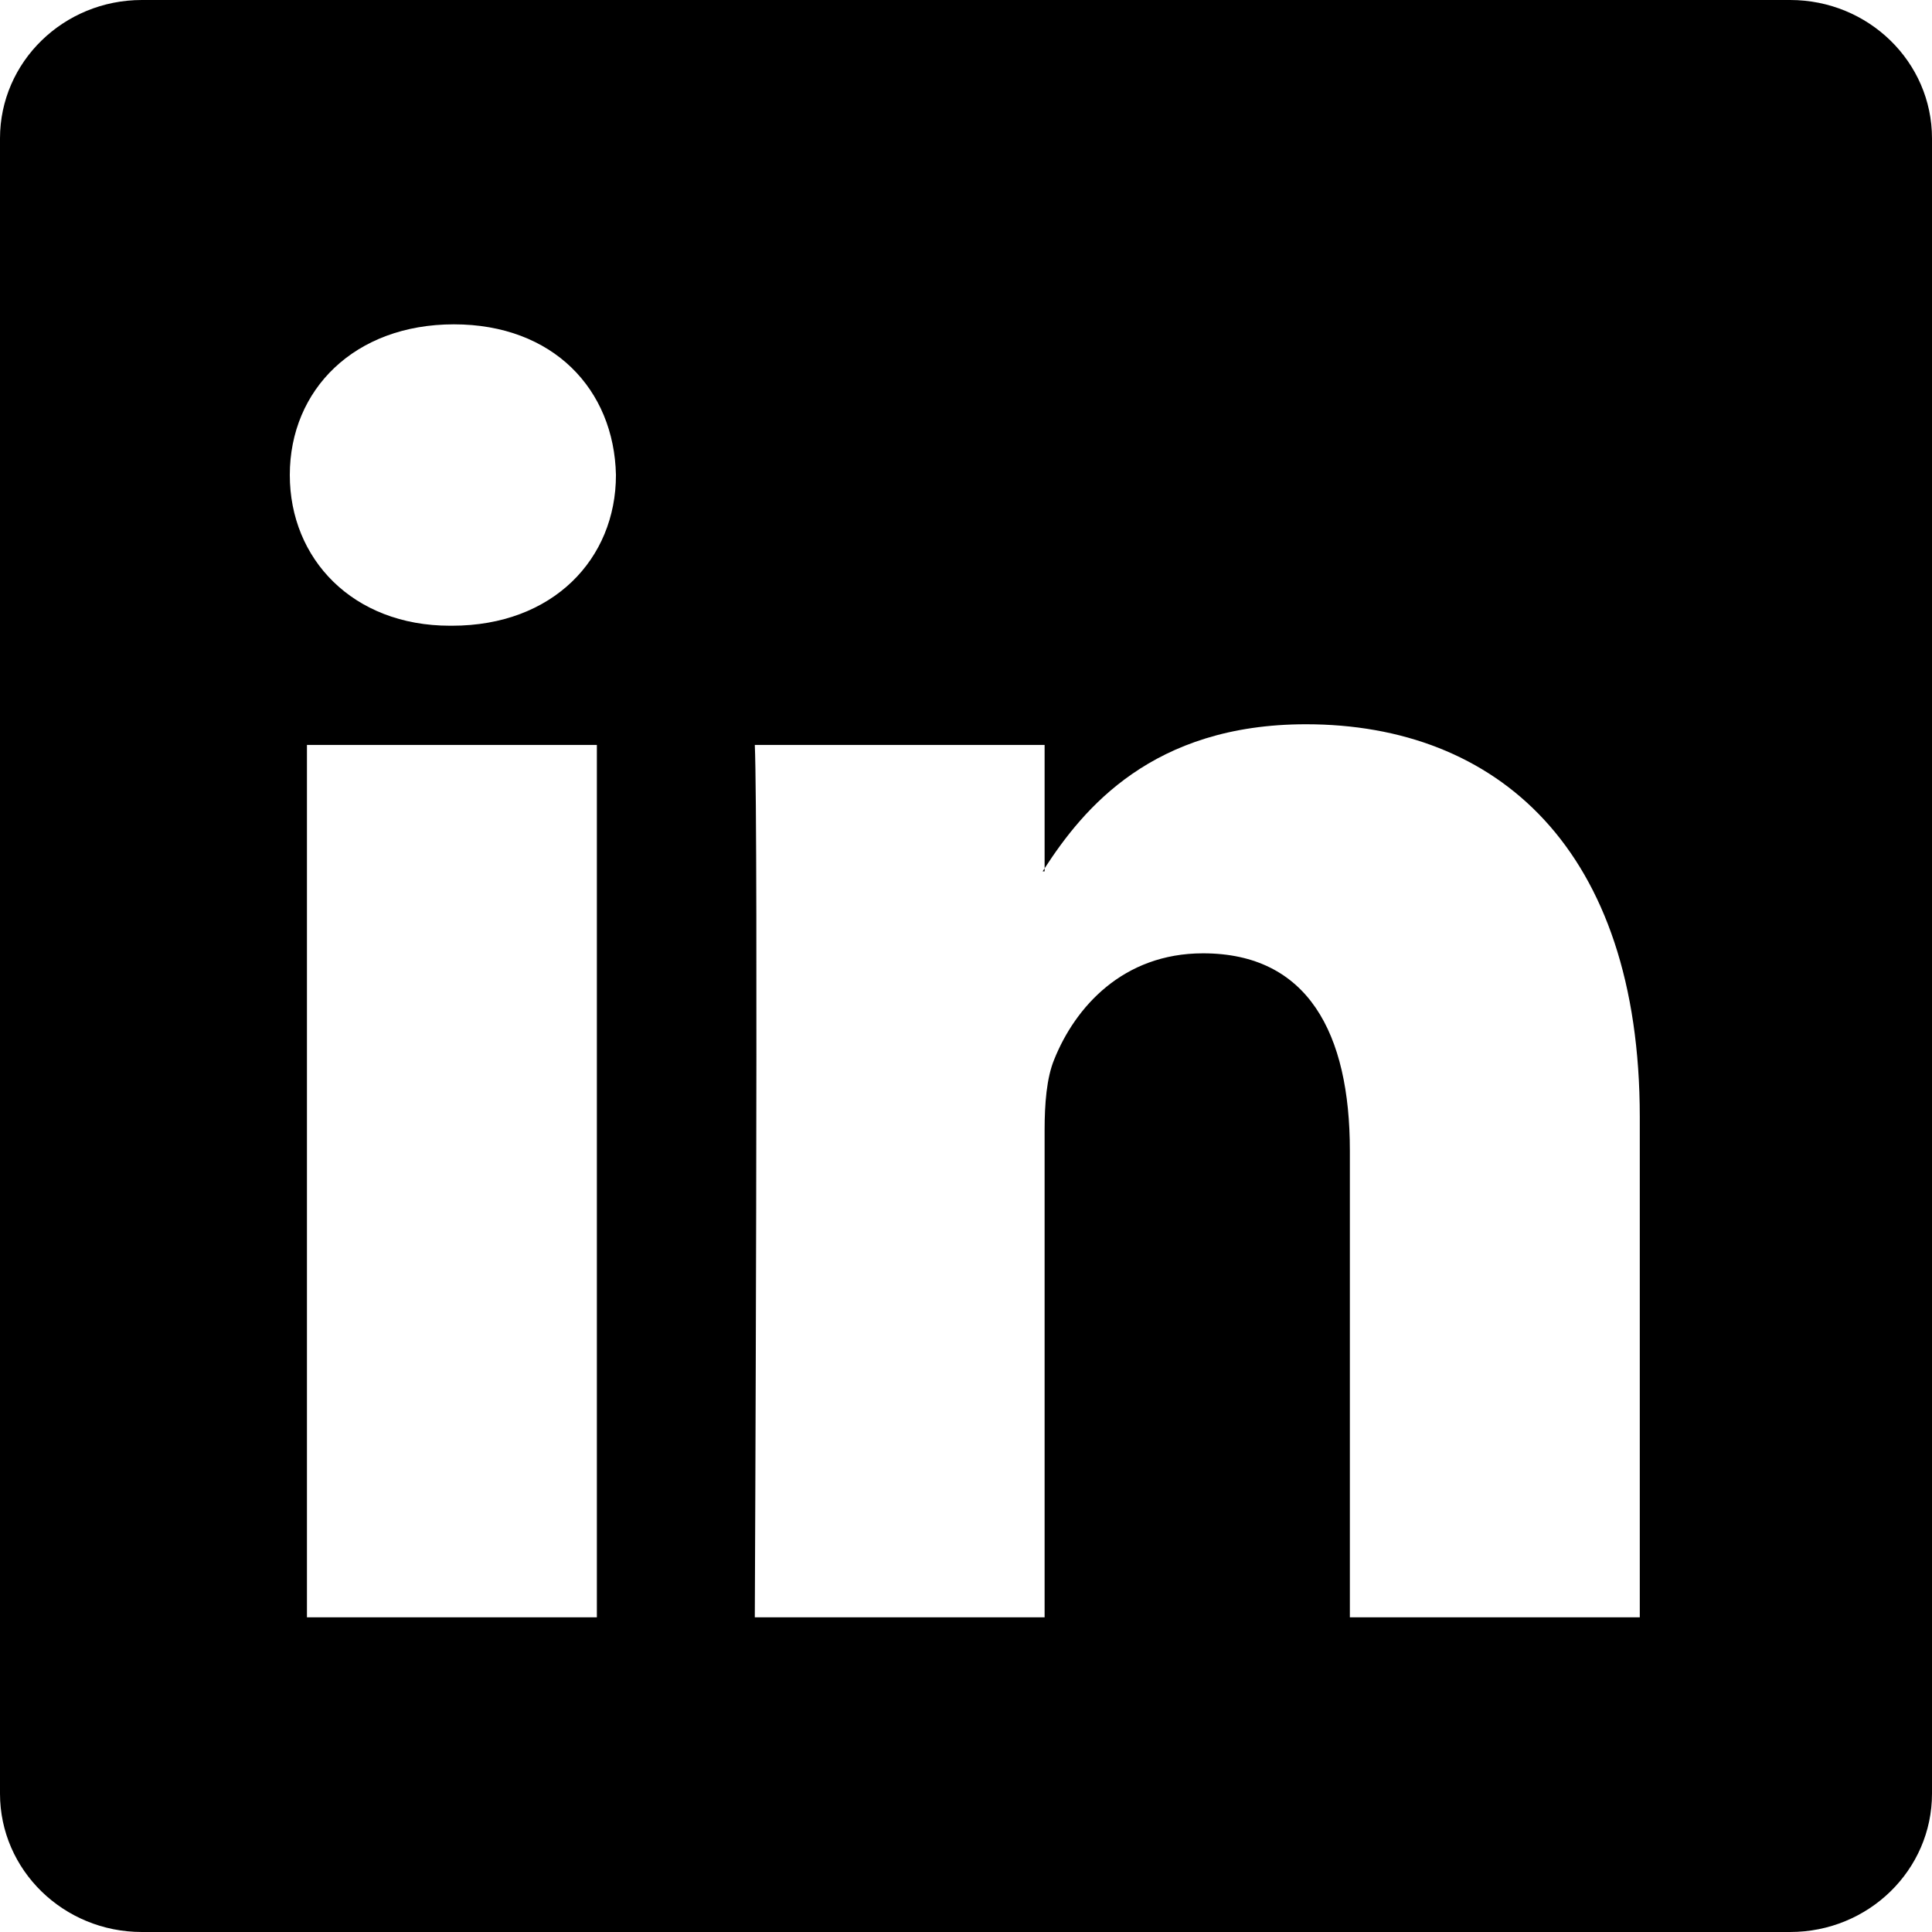
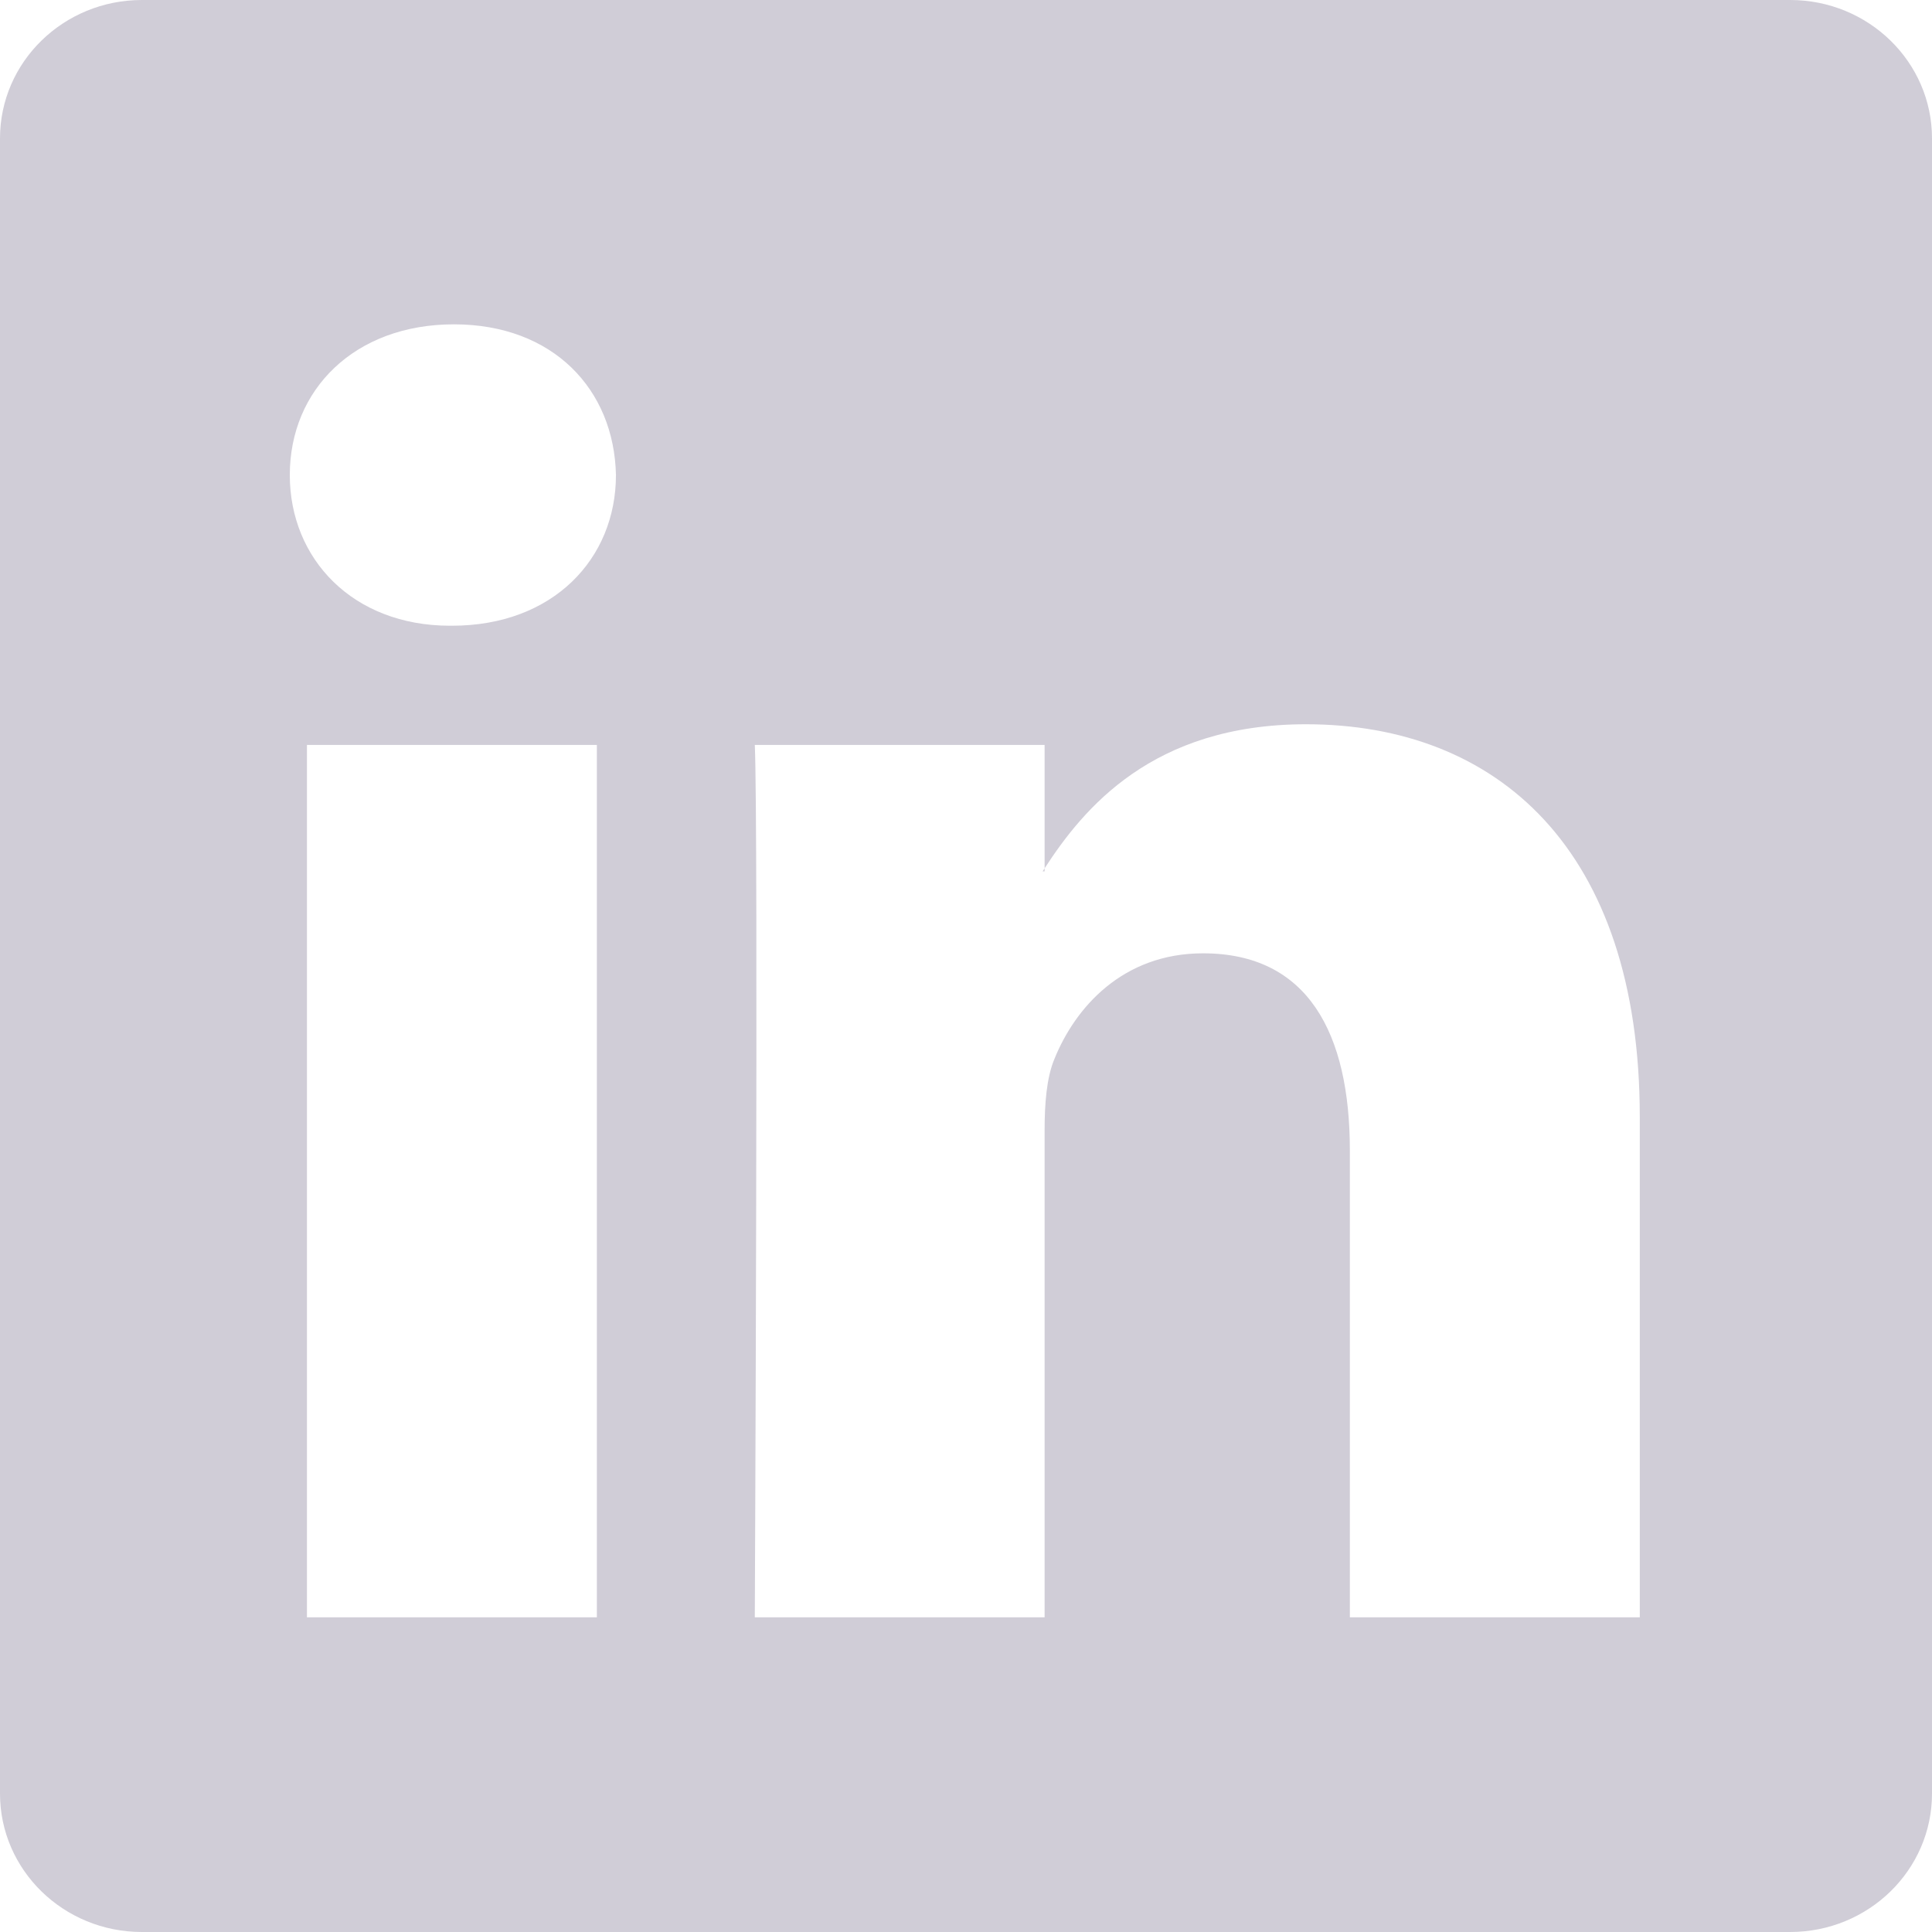
- <svg xmlns="http://www.w3.org/2000/svg" width="16" height="16" fill="currentColor" class="bi bi-linkedin" viewBox="0 0 16 16">
+ <svg xmlns="http://www.w3.org/2000/svg" width="16" height="16" fill="#d0cdd7" class="bi bi-linkedin" viewBox="0 0 16 16">
  <path d="M0 1.146C0 .513.526 0 1.175 0h13.65C15.474 0 16 .513 16 1.146v13.708c0 .633-.526 1.146-1.175 1.146H1.175C.526 16 0 15.487 0 14.854V1.146zm4.943 12.248V6.169H2.542v7.225h2.401zm-1.2-8.212c.837 0 1.358-.554 1.358-1.248-.015-.709-.52-1.248-1.342-1.248-.822 0-1.359.54-1.359 1.248 0 .694.521 1.248 1.327 1.248h.016zm4.908 8.212V9.359c0-.216.016-.432.08-.586.173-.431.568-.878 1.232-.878.869 0 1.216.662 1.216 1.634v3.865h2.401V9.25c0-2.22-1.184-3.252-2.764-3.252-1.274 0-1.845.7-2.165 1.193v.025h-.016a5.54 5.54 0 0 1 .016-.025V6.169h-2.4c.03.678 0 7.225 0 7.225h2.4z" />
</svg>
